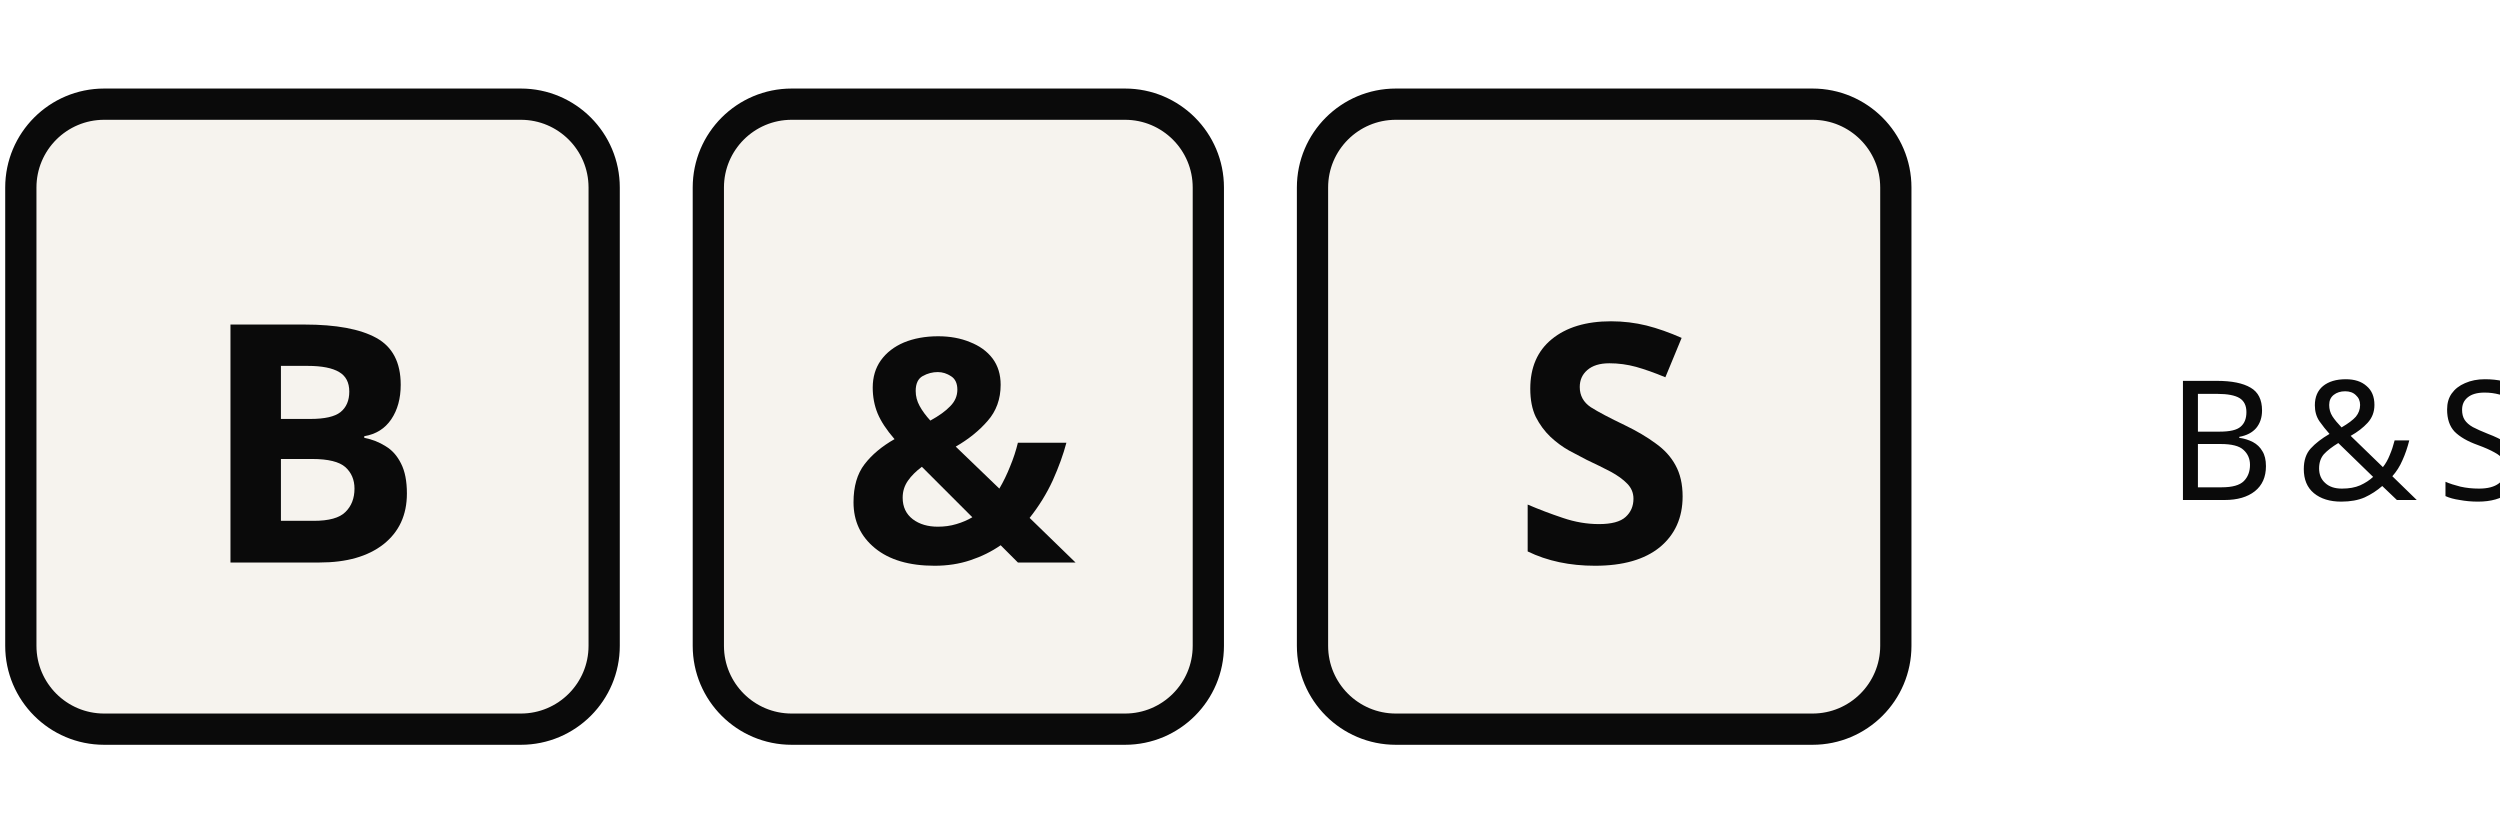
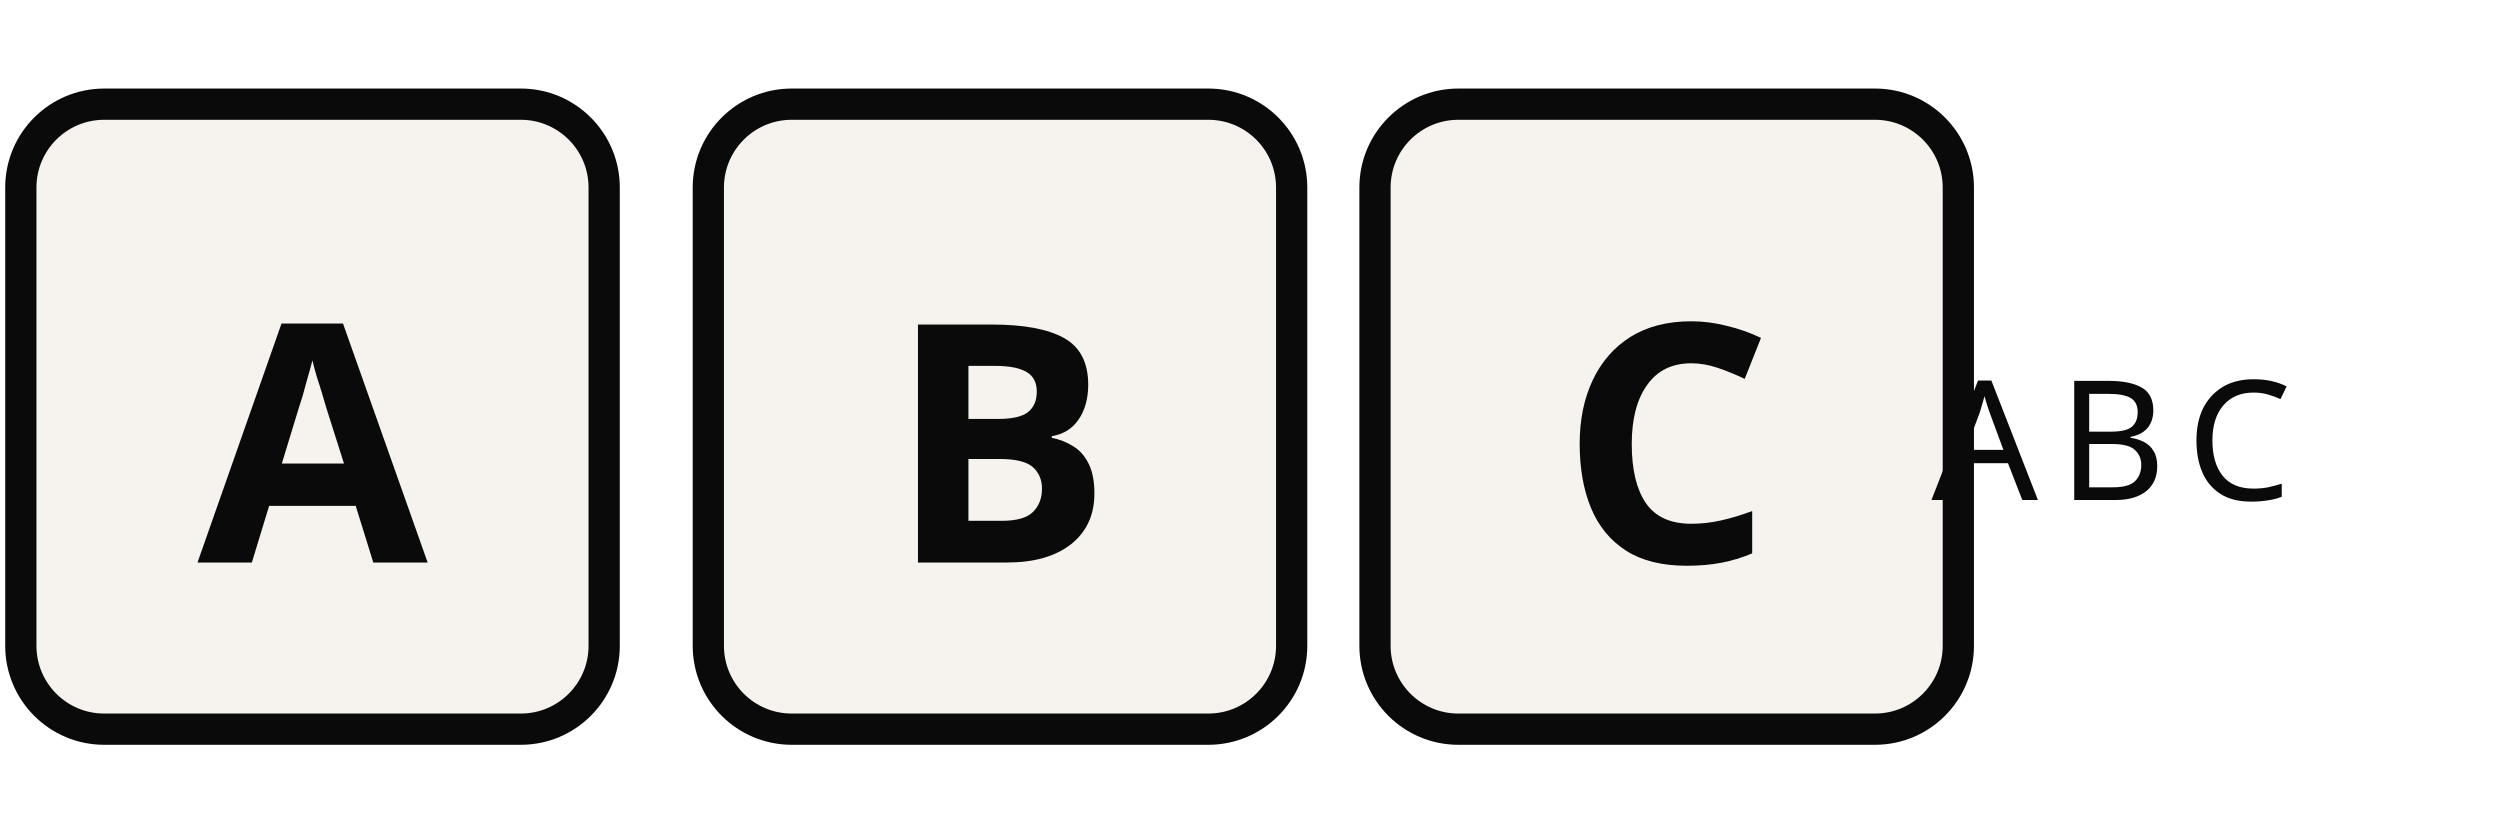
<svg xmlns="http://www.w3.org/2000/svg" width="120" height="40" viewBox="0 0 120 40" fill="none" aria-hidden="true">
  <rect x="1" y="5" width="28" height="30" rx="4" fill="#F6F3EE" stroke="#0A0A0A" stroke-width="1.5" />
-   <text x="15" y="27" text-anchor="middle" font-family="system-ui, sans-serif" font-size="16" font-weight="700" fill="#0A0A0A">B</text>
-   <rect x="34" y="5" width="24" height="30" rx="4" fill="#F6F3EE" stroke="#0A0A0A" stroke-width="1.5" />
-   <text x="46" y="27" text-anchor="middle" font-family="system-ui, sans-serif" font-size="15" font-weight="700" fill="#0A0A0A">&amp;</text>
-   <rect x="63" y="5" width="28" height="30" rx="4" fill="#F6F3EE" stroke="#0A0A0A" stroke-width="1.5" />
-   <text x="77" y="27" text-anchor="middle" font-family="system-ui, sans-serif" font-size="16" font-weight="700" fill="#0A0A0A">S</text>
-   <text x="104" y="24" font-family="system-ui, sans-serif" font-size="8" font-weight="500" fill="#0A0A0A" letter-spacing="0.12em">B&amp;S</text>
+   <text x="15" y="27" text-anchor="middle" font-family="system-ui, sans-serif" font-size="16" font-weight="700" fill="#0A0A0A">A</text>
+   <rect x="34" y="5" width="28" height="30" rx="4" fill="#F6F3EE" stroke="#0A0A0A" stroke-width="1.5" />
+   <text x="48" y="27" text-anchor="middle" font-family="system-ui, sans-serif" font-size="16" font-weight="700" fill="#0A0A0A">B</text>
+   <rect x="66" y="5" width="28" height="30" rx="4" fill="#F6F3EE" stroke="#0A0A0A" stroke-width="1.5" />
+   <text x="80" y="27" text-anchor="middle" font-family="system-ui, sans-serif" font-size="16" font-weight="700" fill="#0A0A0A">C</text>
+   <text x="110" y="24" text-anchor="end" font-family="system-ui, sans-serif" font-size="8" font-weight="500" fill="#0A0A0A" letter-spacing="0.12em">ABC</text>
</svg>
